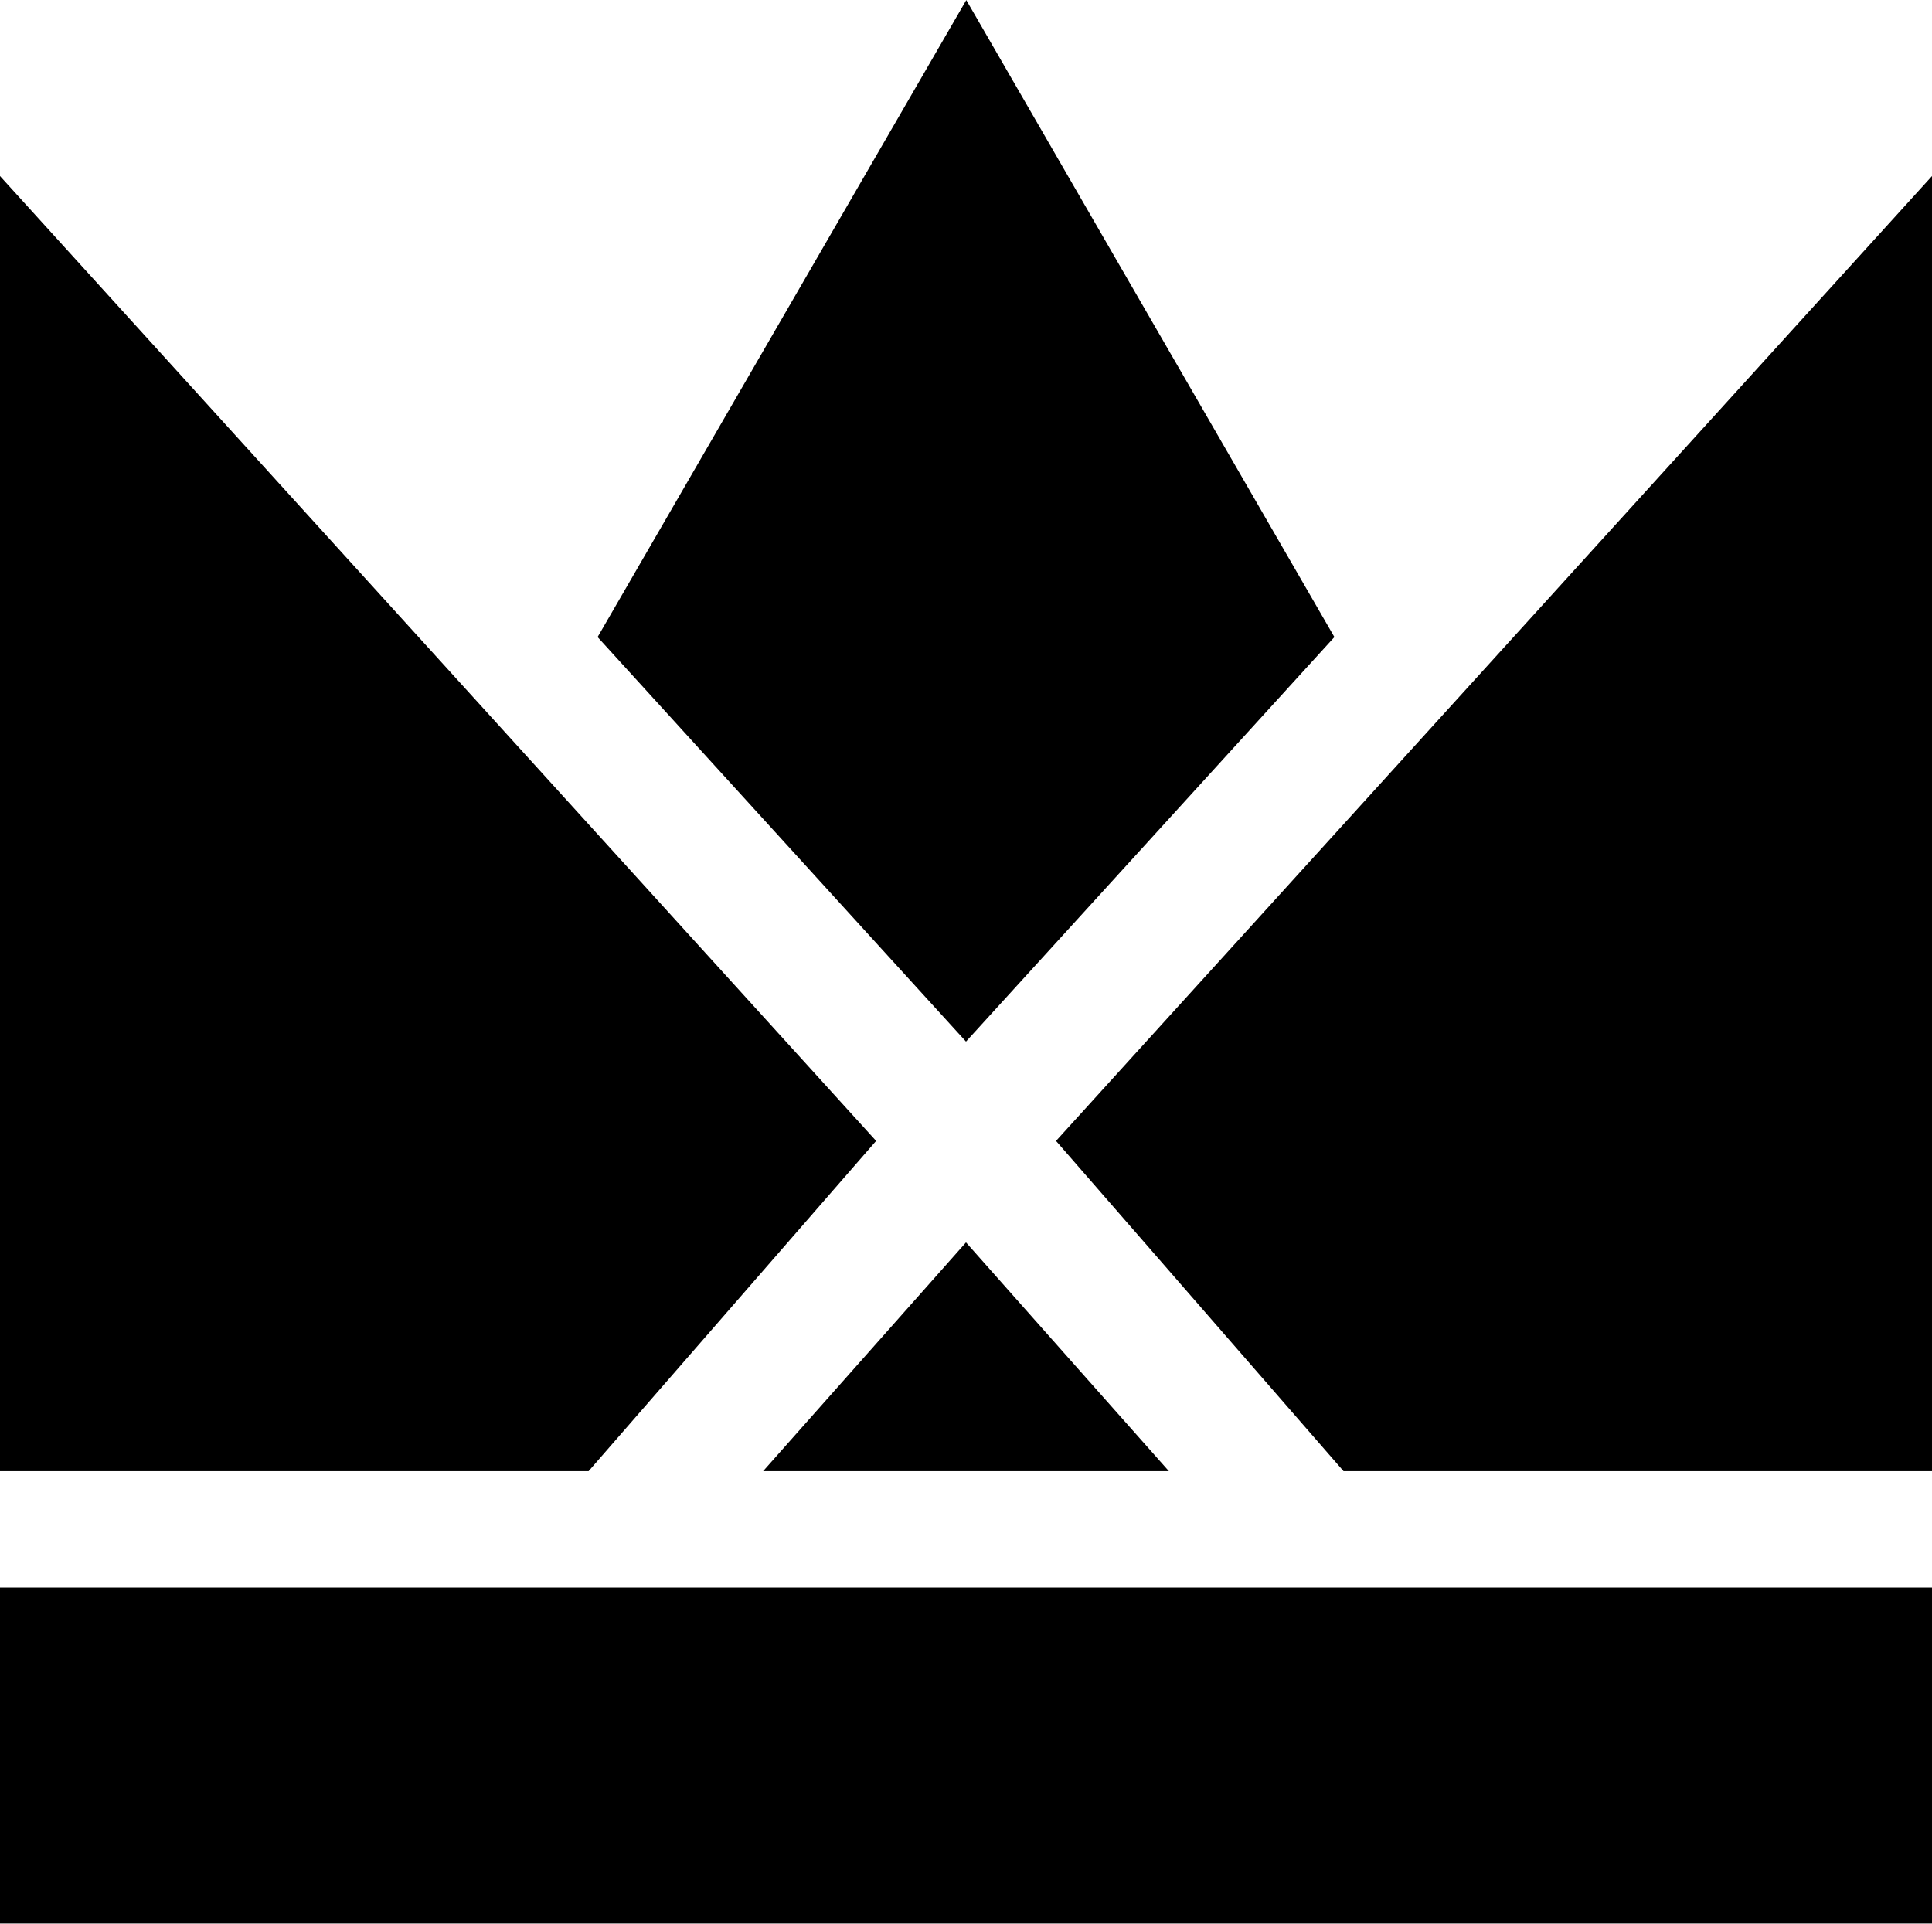
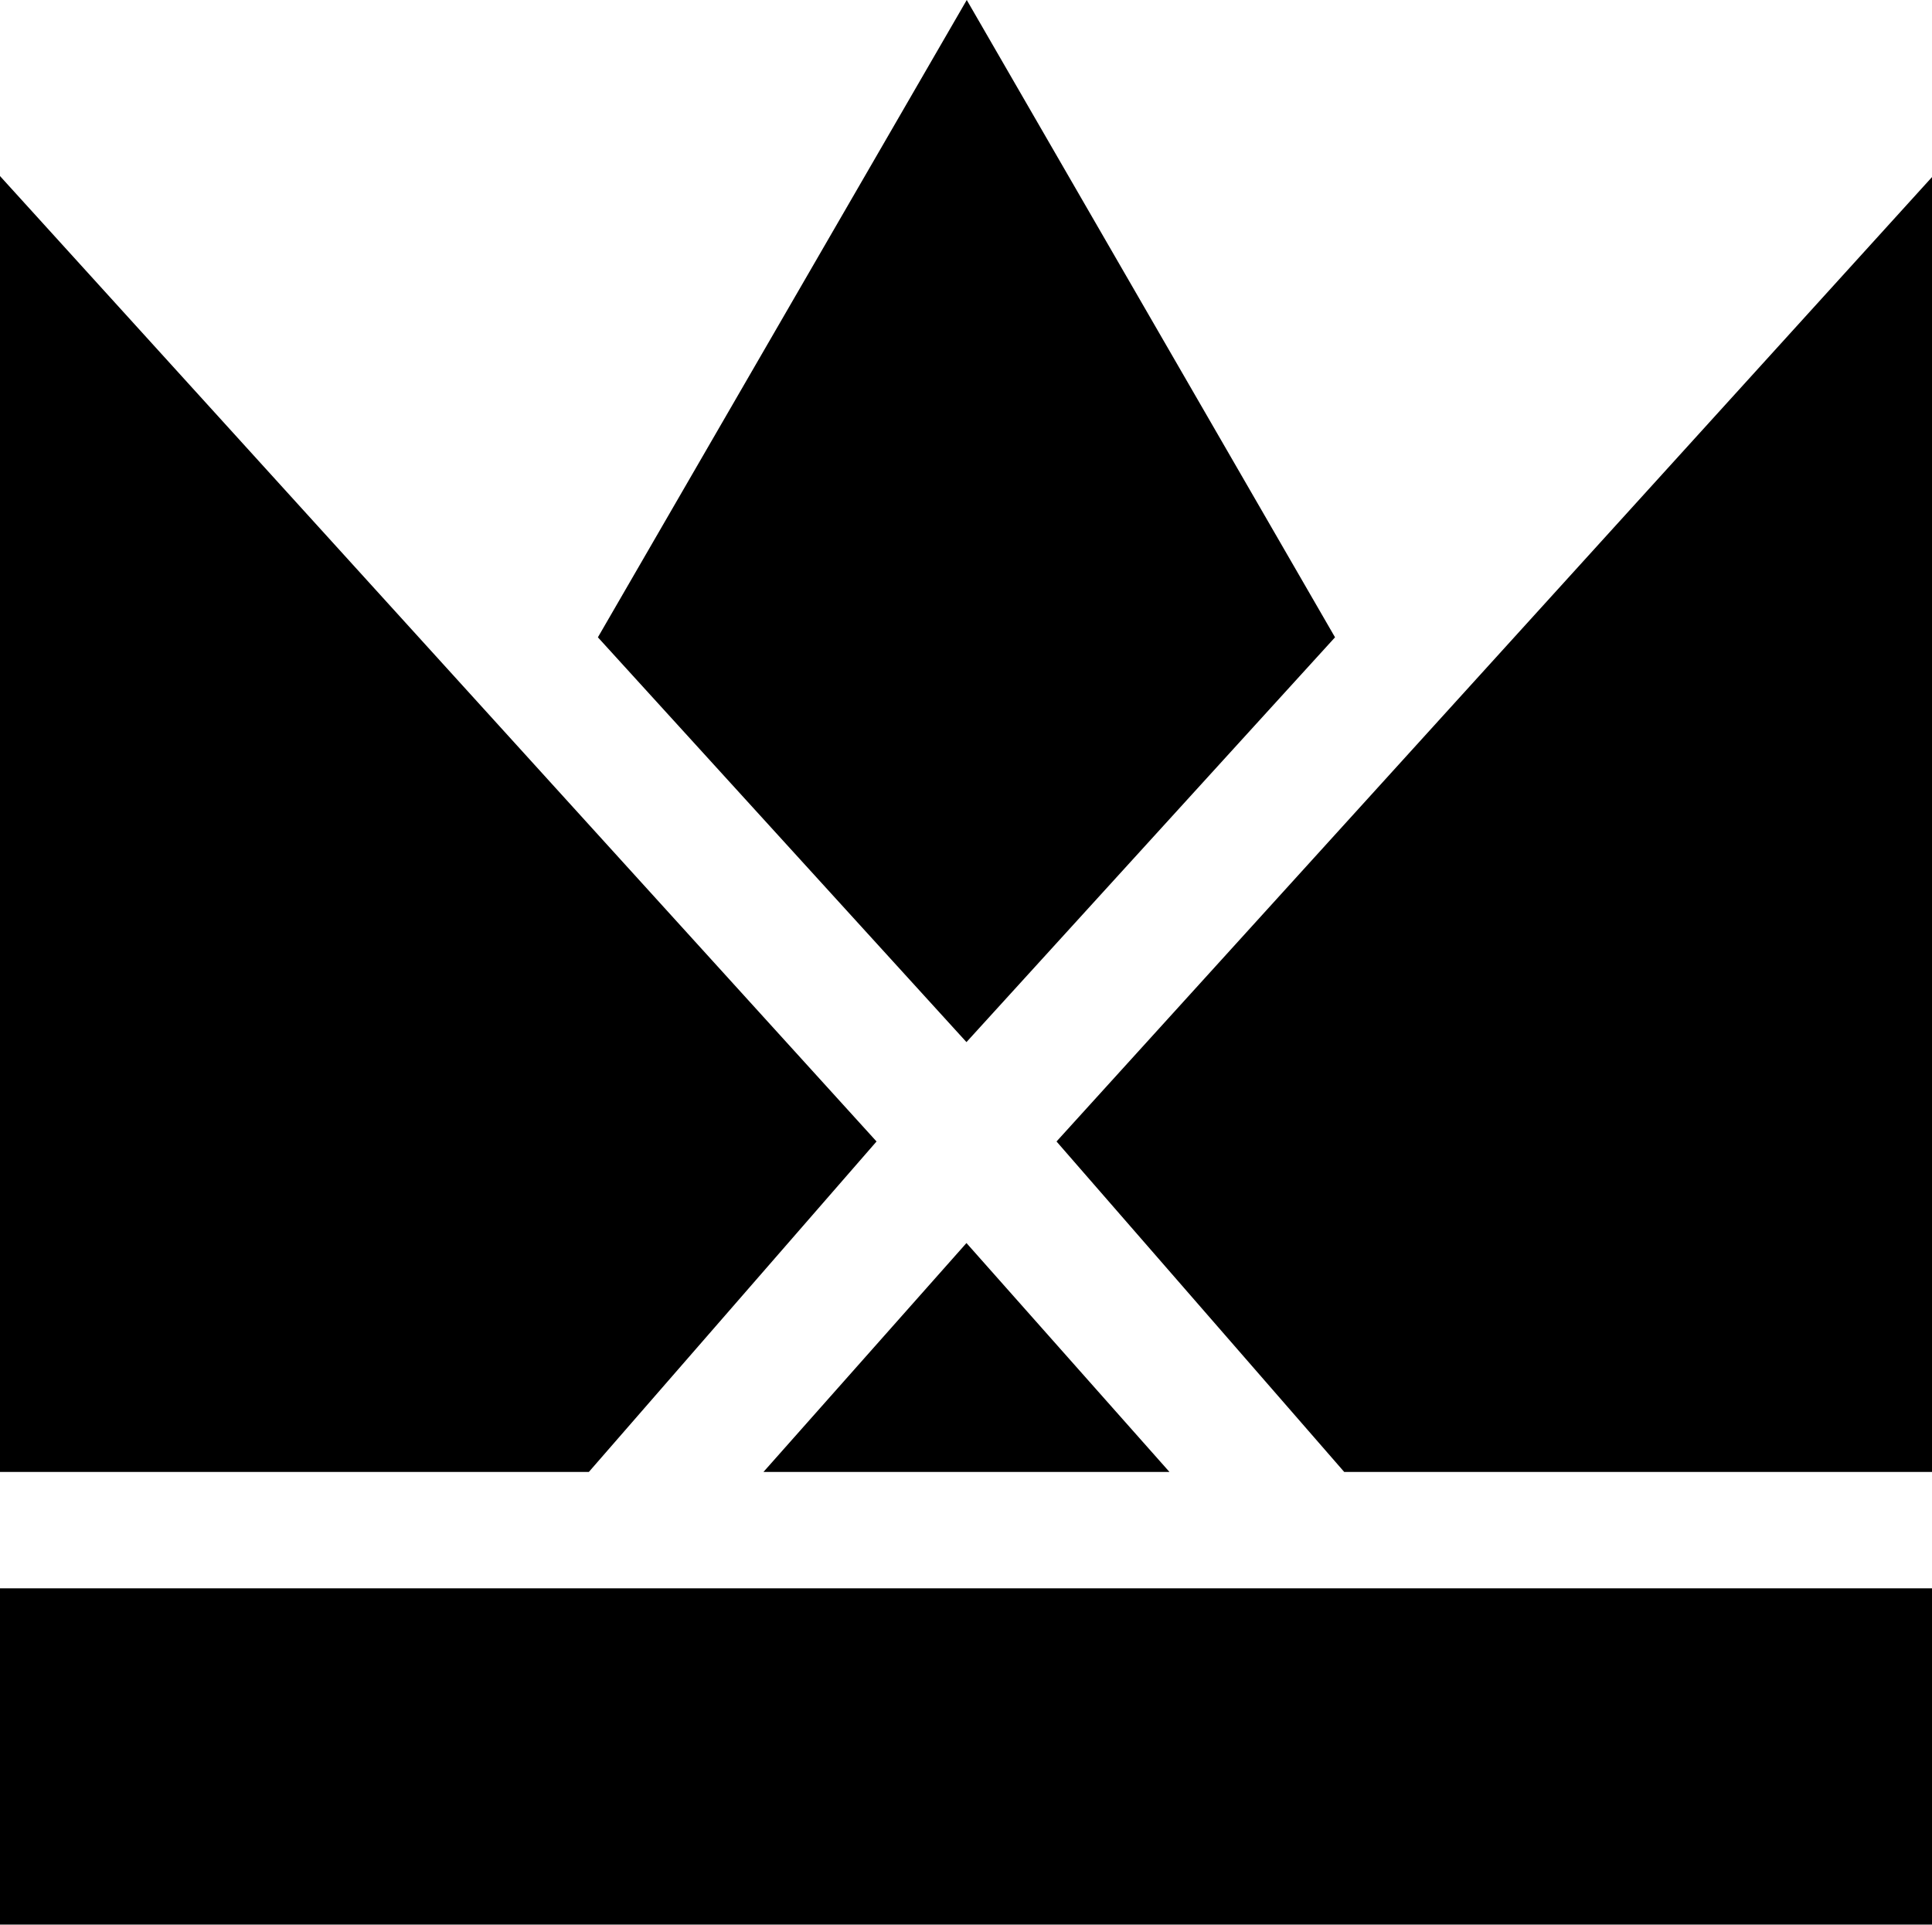
- <svg xmlns="http://www.w3.org/2000/svg" viewBox="0 0 1028.491 1024.256">
-   <path d="M0 845.215h1028.49v178.925H0V845.215zm313.332-61.938H0V93.745l466.398 513.703-153.066 175.828zm401.904 0h313.254V93.745L562.17 607.448l153.066 175.828zm-397.104-444.1L514.245 554.57l196.113-215.393L514.4.063 318.132 339.177zm304.12 444.1L514.245 661.49 406.24 783.277h216.012z" />
+ <svg xmlns="http://www.w3.org/2000/svg" viewBox="0 0 1028 1024" fill="currentColor" width="32.125" height="32">
+   <path transform="matrix(1, 0, 0, -1, 0, 960)" d="M0 114.848h1028.491V-64.077H0zM313.332 176.786H0v689.532l466.398-513.703zM715.236 176.786h313.254v689.532L562.17 352.615zM318.132 620.886 514.245 405.494 710.358 620.886 514.4 960zM622.251 176.786 514.246 298.573 406.241 176.786z" />
</svg>
